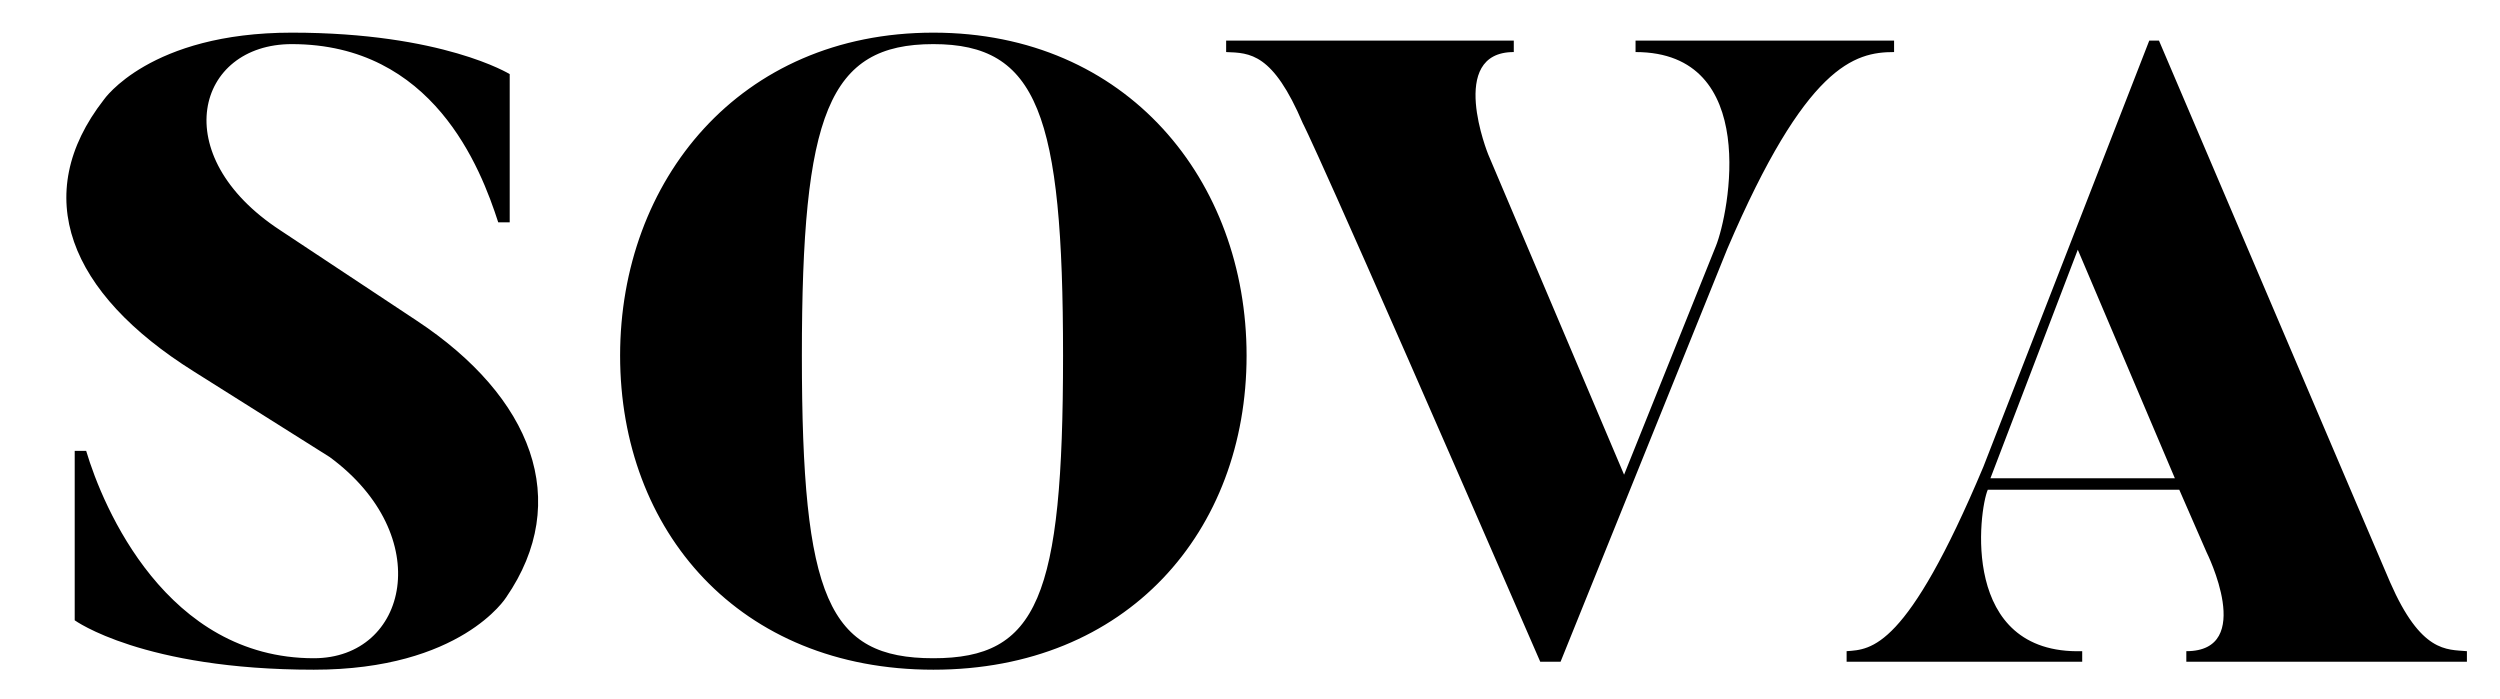
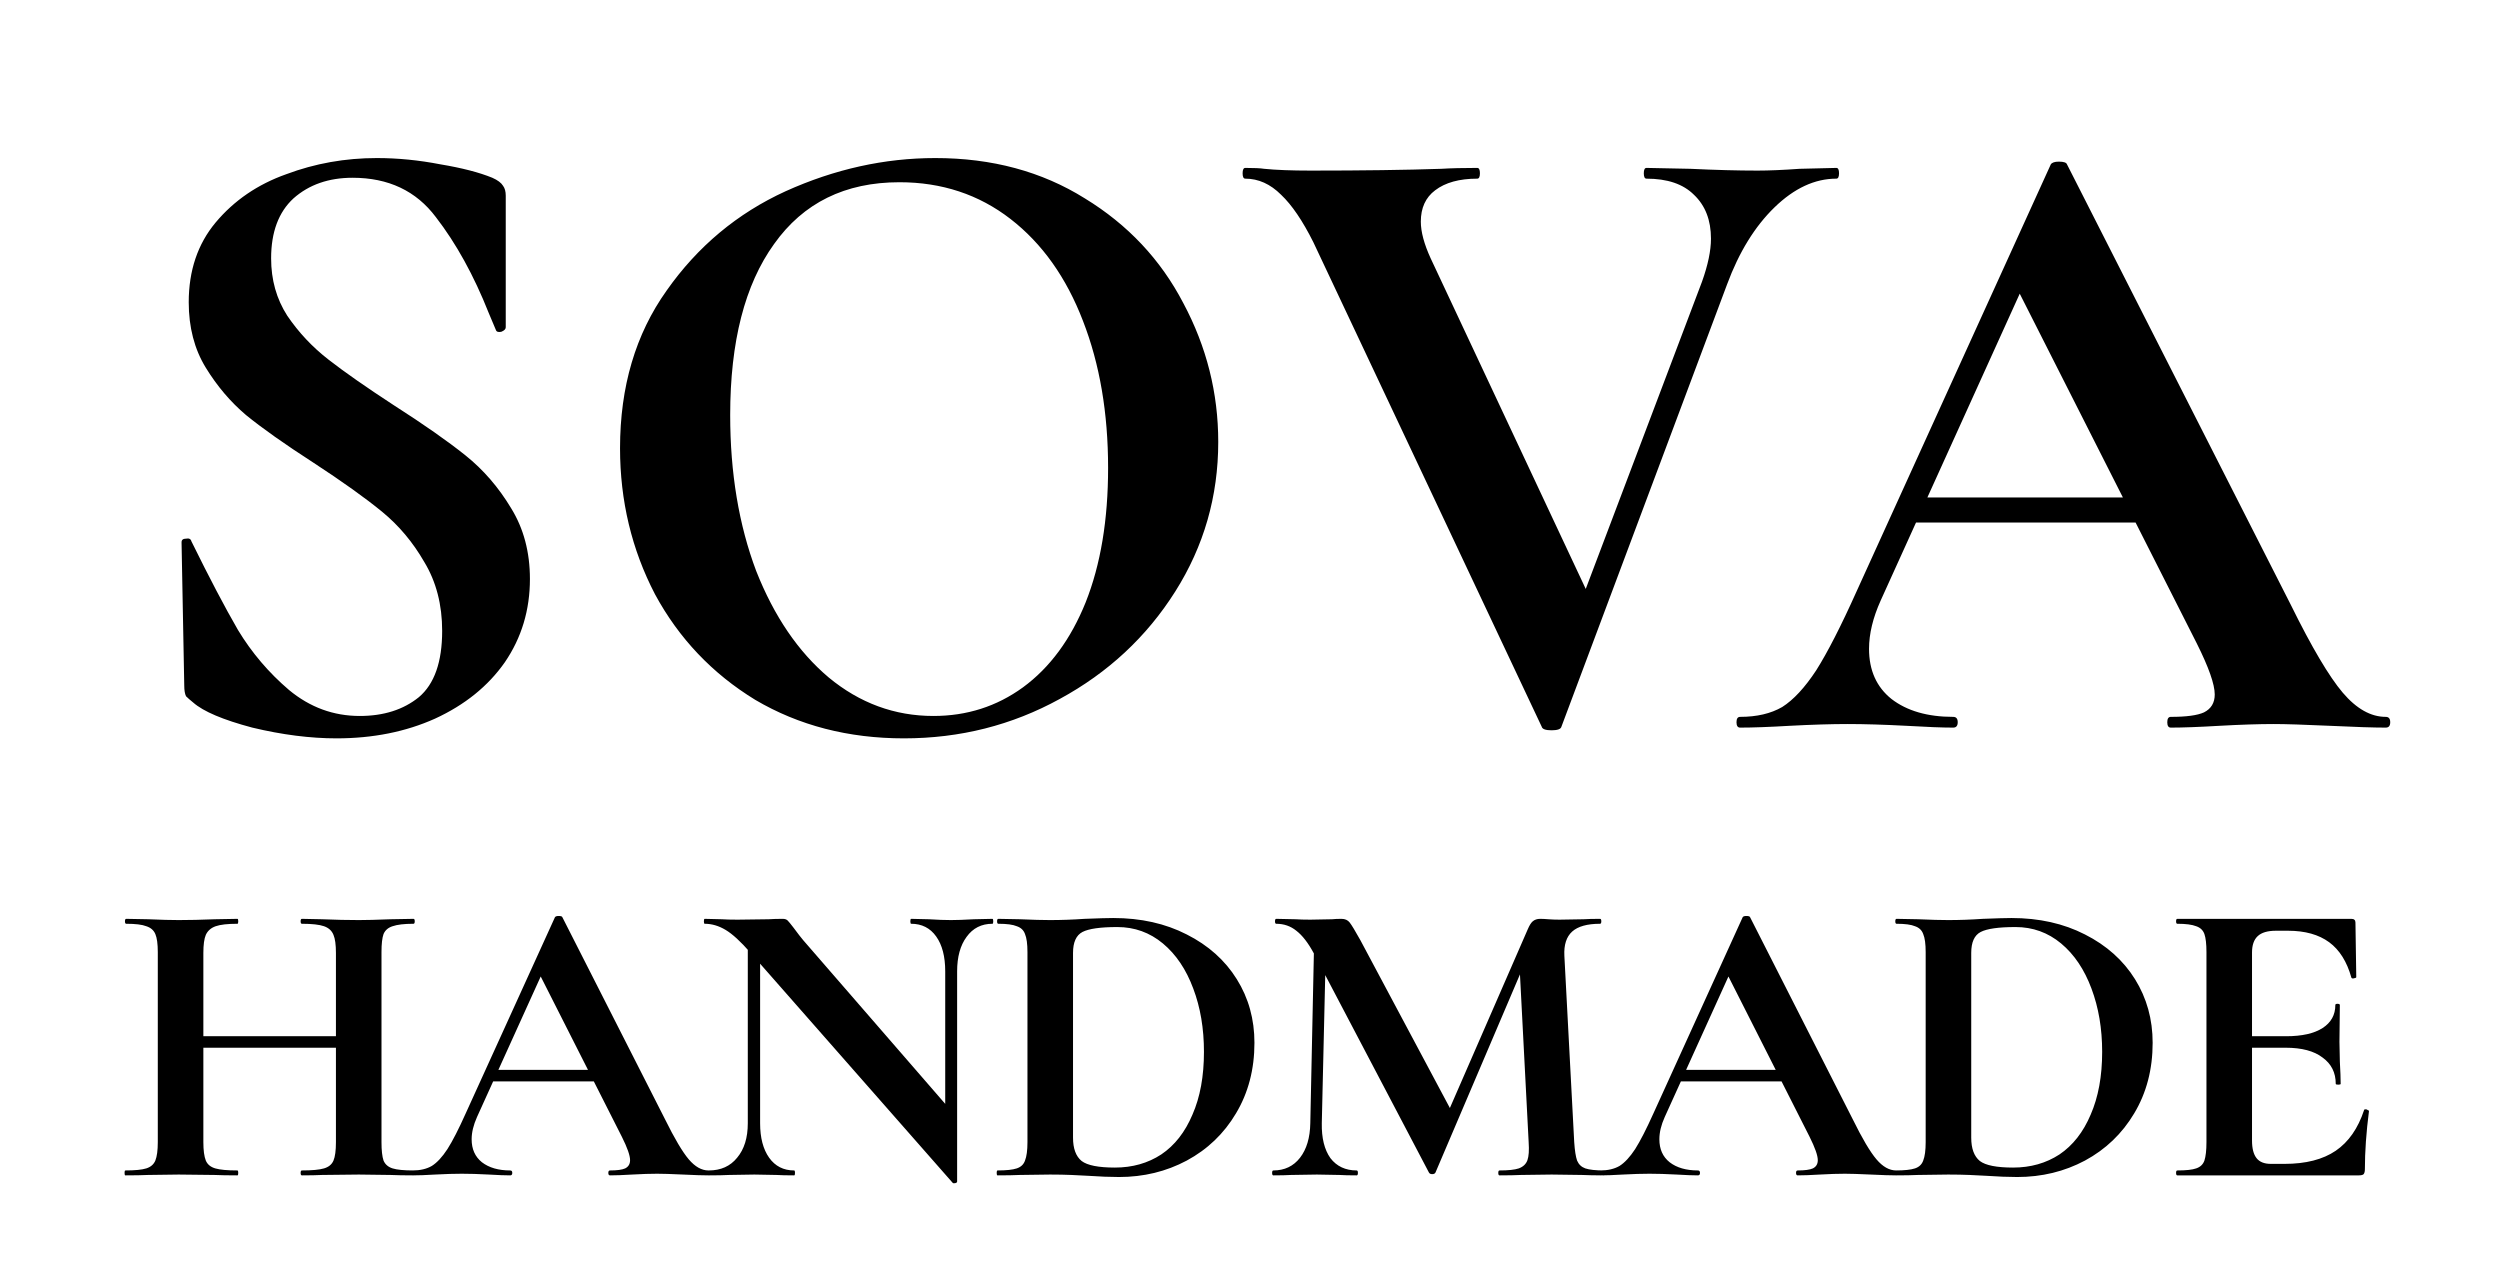
- <svg xmlns="http://www.w3.org/2000/svg" width="68" height="19" viewBox="0 0 68 19" fill="none">
-   <path d="M13.768 16.248C13.768 16.248 12.544 18.216 8.536 18.216C3.88 18.216 2.032 16.872 2.032 16.872V12.264H2.344C2.8 13.8 4.528 17.904 8.536 17.904C11.104 17.904 11.872 14.568 8.968 12.432L5.272 10.104C1.864 7.968 0.808 5.304 2.824 2.712C2.824 2.712 4.072 0.888 7.936 0.888C12.04 0.888 13.864 2.016 13.864 2.016V6.048H13.552C13.072 4.56 11.776 1.2 7.936 1.2C5.344 1.2 4.504 4.224 7.624 6.264L11.32 8.712C14.488 10.8 15.568 13.632 13.768 16.248ZM28.915 9.672C28.915 3.096 28.219 1.2 25.387 1.2C22.531 1.2 21.811 3.096 21.811 9.672C21.811 16.272 22.531 17.904 25.387 17.904C28.219 17.904 28.915 16.272 28.915 9.672ZM33.907 9.672C33.907 14.448 30.667 18.216 25.387 18.216C20.107 18.216 16.867 14.448 16.867 9.672C16.867 4.92 20.107 0.888 25.387 0.888C30.667 0.888 33.907 4.92 33.907 9.672ZM44.487 1.104H51.519V1.416C50.439 1.416 49.119 1.776 46.983 6.768L42.447 18H41.895C35.751 3.864 35.439 3.36 35.439 3.36C34.623 1.44 33.999 1.44 33.351 1.416V1.104H41.175V1.416C39.351 1.416 40.479 4.2 40.479 4.2L44.175 12.912L46.671 6.696C47.031 5.808 47.895 1.416 44.487 1.416V1.104ZM59.156 13.008L56.516 6.792L54.14 13.008H59.156ZM67.1 17.712V18H59.468V17.712C61.364 17.712 60.02 15.024 60.02 15.024L59.276 13.32H54.068C53.828 13.872 53.3 17.808 56.636 17.712V18H50.228V17.712C50.9 17.664 51.86 17.664 53.948 12.696L58.46 1.104H58.724C64.7 15.12 65.012 15.84 65.012 15.84C65.852 17.76 66.548 17.664 67.1 17.712Z" fill="black" />
+ <svg xmlns="http://www.w3.org/2000/svg" width="67" height="34" viewBox="0 0 67 34" fill="none">
+   <path d="M7.266 6.924C7.266 7.5 7.41 8.012 7.698 8.46C8.002 8.908 8.37 9.3 8.802 9.636C9.234 9.972 9.818 10.38 10.554 10.86C11.354 11.372 11.994 11.82 12.474 12.204C12.954 12.588 13.362 13.06 13.698 13.62C14.034 14.164 14.202 14.796 14.202 15.516C14.202 16.348 13.978 17.092 13.53 17.748C13.082 18.388 12.458 18.892 11.658 19.26C10.874 19.612 9.994 19.788 9.018 19.788C8.314 19.788 7.562 19.692 6.762 19.5C5.978 19.292 5.45 19.068 5.178 18.828C5.098 18.764 5.034 18.708 4.986 18.66C4.954 18.596 4.938 18.5 4.938 18.372L4.866 14.556V14.532C4.866 14.468 4.906 14.436 4.986 14.436C5.066 14.42 5.114 14.444 5.13 14.508C5.61 15.484 6.026 16.276 6.378 16.884C6.746 17.492 7.202 18.028 7.746 18.492C8.306 18.956 8.938 19.188 9.642 19.188C10.282 19.188 10.81 19.02 11.226 18.684C11.642 18.332 11.85 17.74 11.85 16.908C11.85 16.204 11.69 15.588 11.37 15.06C11.066 14.532 10.69 14.084 10.242 13.716C9.794 13.348 9.178 12.908 8.394 12.396C7.626 11.9 7.026 11.476 6.594 11.124C6.178 10.772 5.818 10.348 5.514 9.852C5.21 9.356 5.058 8.772 5.058 8.1C5.058 7.252 5.298 6.54 5.778 5.964C6.274 5.372 6.906 4.94 7.674 4.668C8.442 4.38 9.25 4.236 10.098 4.236C10.658 4.236 11.226 4.292 11.802 4.404C12.378 4.5 12.842 4.62 13.194 4.764C13.338 4.828 13.434 4.9 13.482 4.98C13.53 5.044 13.554 5.132 13.554 5.244V8.772C13.554 8.82 13.514 8.86 13.434 8.892C13.354 8.908 13.306 8.892 13.29 8.844L13.098 8.388C12.698 7.38 12.226 6.524 11.682 5.82C11.154 5.116 10.41 4.764 9.45 4.764C8.81 4.764 8.282 4.948 7.866 5.316C7.466 5.684 7.266 6.22 7.266 6.924ZM24.225 19.788C22.737 19.788 21.409 19.444 20.241 18.756C19.089 18.052 18.193 17.108 17.553 15.924C16.929 14.724 16.617 13.42 16.617 12.012C16.617 10.364 17.033 8.956 17.865 7.788C18.697 6.604 19.761 5.716 21.057 5.124C22.369 4.532 23.705 4.236 25.065 4.236C26.585 4.236 27.921 4.596 29.073 5.316C30.225 6.02 31.105 6.956 31.713 8.124C32.337 9.292 32.649 10.532 32.649 11.844C32.649 13.3 32.265 14.636 31.497 15.852C30.729 17.068 29.697 18.028 28.401 18.732C27.121 19.436 25.729 19.788 24.225 19.788ZM25.017 19.188C25.913 19.188 26.713 18.932 27.417 18.42C28.137 17.892 28.697 17.132 29.097 16.14C29.497 15.132 29.697 13.932 29.697 12.54C29.697 11.068 29.473 9.756 29.025 8.604C28.577 7.436 27.929 6.524 27.081 5.868C26.233 5.212 25.241 4.884 24.105 4.884C22.649 4.884 21.529 5.436 20.745 6.54C19.961 7.628 19.569 9.156 19.569 11.124C19.569 12.676 19.801 14.068 20.265 15.3C20.745 16.516 21.393 17.468 22.209 18.156C23.041 18.844 23.977 19.188 25.017 19.188ZM49.214 4.5C49.262 4.5 49.286 4.548 49.286 4.644C49.286 4.74 49.262 4.788 49.214 4.788C48.638 4.788 48.086 5.044 47.558 5.556C47.03 6.068 46.606 6.756 46.286 7.62L41.846 19.476C41.83 19.54 41.742 19.572 41.582 19.572C41.422 19.572 41.334 19.54 41.318 19.476L35.198 6.492C34.91 5.916 34.622 5.492 34.334 5.22C34.046 4.932 33.726 4.788 33.374 4.788C33.326 4.788 33.302 4.74 33.302 4.644C33.302 4.548 33.326 4.5 33.374 4.5C33.614 4.5 33.782 4.508 33.878 4.524C34.198 4.556 34.614 4.572 35.126 4.572C36.502 4.572 37.67 4.556 38.63 4.524C38.886 4.508 39.206 4.5 39.59 4.5C39.638 4.5 39.662 4.548 39.662 4.644C39.662 4.74 39.638 4.788 39.59 4.788C39.11 4.788 38.734 4.892 38.462 5.1C38.206 5.292 38.078 5.572 38.078 5.94C38.078 6.212 38.166 6.54 38.342 6.924L42.71 16.236L41.582 18.204L45.614 7.548C45.774 7.1 45.854 6.716 45.854 6.396C45.854 5.9 45.702 5.508 45.398 5.22C45.11 4.932 44.686 4.788 44.126 4.788C44.078 4.788 44.054 4.74 44.054 4.644C44.054 4.548 44.078 4.5 44.126 4.5L45.302 4.524C45.974 4.556 46.574 4.572 47.102 4.572C47.406 4.572 47.782 4.556 48.23 4.524L49.214 4.5ZM51.194 13.332H58.106L58.275 14.004H50.834L51.194 13.332ZM63.938 19.212C64.019 19.212 64.058 19.26 64.058 19.356C64.058 19.452 64.019 19.5 63.938 19.5C63.618 19.5 63.123 19.484 62.45 19.452C61.746 19.42 61.242 19.404 60.938 19.404C60.538 19.404 60.05 19.42 59.474 19.452C58.931 19.484 58.498 19.5 58.178 19.5C58.114 19.5 58.083 19.452 58.083 19.356C58.083 19.26 58.114 19.212 58.178 19.212C58.594 19.212 58.891 19.172 59.066 19.092C59.258 18.996 59.355 18.836 59.355 18.612C59.355 18.34 59.194 17.884 58.874 17.244L54.002 7.62L55.178 5.556L50.403 16.092C50.194 16.556 50.09 16.988 50.09 17.388C50.09 17.964 50.291 18.412 50.691 18.732C51.106 19.052 51.658 19.212 52.346 19.212C52.426 19.212 52.467 19.26 52.467 19.356C52.467 19.452 52.426 19.5 52.346 19.5C52.059 19.5 51.642 19.484 51.099 19.452C50.49 19.42 49.962 19.404 49.514 19.404C49.083 19.404 48.562 19.42 47.955 19.452C47.41 19.484 46.971 19.5 46.635 19.5C46.571 19.5 46.538 19.452 46.538 19.356C46.538 19.26 46.571 19.212 46.635 19.212C47.083 19.212 47.459 19.124 47.763 18.948C48.066 18.756 48.37 18.428 48.675 17.964C48.978 17.484 49.339 16.78 49.755 15.852L54.962 4.404C54.995 4.356 55.066 4.332 55.178 4.332C55.306 4.332 55.379 4.356 55.395 4.404L61.395 16.212C61.955 17.348 62.419 18.132 62.786 18.564C63.154 18.996 63.538 19.212 63.938 19.212Z" fill="black" />
+   <path d="M9.003 25.538C9.003 25.318 8.981 25.157 8.937 25.054C8.893 24.944 8.809 24.867 8.684 24.823C8.559 24.779 8.361 24.757 8.09 24.757C8.068 24.757 8.057 24.735 8.057 24.691C8.057 24.647 8.068 24.625 8.09 24.625L8.629 24.636C8.996 24.651 9.326 24.658 9.619 24.658C9.817 24.658 10.099 24.651 10.466 24.636L11.082 24.625C11.104 24.625 11.115 24.647 11.115 24.691C11.115 24.735 11.104 24.757 11.082 24.757C10.833 24.757 10.646 24.779 10.521 24.823C10.404 24.86 10.323 24.929 10.279 25.032C10.242 25.135 10.224 25.296 10.224 25.516V30.609C10.224 30.829 10.242 30.994 10.279 31.104C10.323 31.207 10.404 31.276 10.521 31.313C10.638 31.35 10.825 31.368 11.082 31.368C11.104 31.368 11.115 31.39 11.115 31.434C11.115 31.478 11.104 31.5 11.082 31.5C10.825 31.5 10.62 31.496 10.466 31.489L9.619 31.478L8.629 31.489C8.497 31.496 8.317 31.5 8.09 31.5C8.068 31.5 8.057 31.478 8.057 31.434C8.057 31.39 8.068 31.368 8.09 31.368C8.361 31.368 8.559 31.35 8.684 31.313C8.809 31.276 8.893 31.207 8.937 31.104C8.981 31.001 9.003 30.836 9.003 30.609V25.538ZM4.801 27.771H9.564V28.079H4.801V27.771ZM4.229 25.516C4.229 25.296 4.207 25.135 4.163 25.032C4.119 24.929 4.038 24.86 3.921 24.823C3.811 24.779 3.631 24.757 3.382 24.757C3.36 24.757 3.349 24.735 3.349 24.691C3.349 24.647 3.36 24.625 3.382 24.625L3.976 24.636C4.313 24.651 4.585 24.658 4.79 24.658C5.069 24.658 5.391 24.651 5.758 24.636L6.363 24.625C6.378 24.625 6.385 24.647 6.385 24.691C6.385 24.735 6.378 24.757 6.363 24.757C6.099 24.757 5.905 24.779 5.78 24.823C5.655 24.867 5.567 24.944 5.516 25.054C5.472 25.157 5.45 25.318 5.45 25.538V30.609C5.45 30.829 5.472 30.994 5.516 31.104C5.56 31.207 5.644 31.276 5.769 31.313C5.894 31.35 6.092 31.368 6.363 31.368C6.378 31.368 6.385 31.39 6.385 31.434C6.385 31.478 6.378 31.5 6.363 31.5C6.106 31.5 5.901 31.496 5.747 31.489L4.79 31.478L3.965 31.489C3.818 31.496 3.617 31.5 3.36 31.5C3.345 31.5 3.338 31.478 3.338 31.434C3.338 31.39 3.345 31.368 3.36 31.368C3.617 31.368 3.804 31.35 3.921 31.313C4.038 31.276 4.119 31.207 4.163 31.104C4.207 30.994 4.229 30.829 4.229 30.609V25.516ZM13.146 28.673H16.314L16.391 28.981H12.981L13.146 28.673ZM18.987 31.368C19.024 31.368 19.042 31.39 19.042 31.434C19.042 31.478 19.024 31.5 18.987 31.5C18.841 31.5 18.613 31.493 18.305 31.478C17.983 31.463 17.752 31.456 17.612 31.456C17.429 31.456 17.205 31.463 16.941 31.478C16.692 31.493 16.494 31.5 16.347 31.5C16.318 31.5 16.303 31.478 16.303 31.434C16.303 31.39 16.318 31.368 16.347 31.368C16.538 31.368 16.674 31.35 16.754 31.313C16.842 31.269 16.886 31.196 16.886 31.093C16.886 30.968 16.813 30.759 16.666 30.466L14.433 26.055L14.972 25.109L12.783 29.938C12.688 30.151 12.64 30.349 12.64 30.532C12.64 30.796 12.732 31.001 12.915 31.148C13.106 31.295 13.359 31.368 13.674 31.368C13.711 31.368 13.729 31.39 13.729 31.434C13.729 31.478 13.711 31.5 13.674 31.5C13.542 31.5 13.352 31.493 13.102 31.478C12.824 31.463 12.582 31.456 12.376 31.456C12.178 31.456 11.94 31.463 11.661 31.478C11.412 31.493 11.21 31.5 11.056 31.5C11.027 31.5 11.012 31.478 11.012 31.434C11.012 31.39 11.027 31.368 11.056 31.368C11.262 31.368 11.434 31.328 11.573 31.247C11.713 31.159 11.852 31.009 11.991 30.796C12.131 30.576 12.296 30.253 12.486 29.828L14.873 24.581C14.888 24.559 14.921 24.548 14.972 24.548C15.031 24.548 15.064 24.559 15.071 24.581L17.821 29.993C18.078 30.514 18.291 30.873 18.459 31.071C18.628 31.269 18.804 31.368 18.987 31.368ZM20.041 24.878L20.371 24.9V30.103C20.371 30.492 20.452 30.8 20.613 31.027C20.775 31.254 20.998 31.368 21.284 31.368C21.299 31.368 21.306 31.39 21.306 31.434C21.306 31.478 21.299 31.5 21.284 31.5C21.079 31.5 20.921 31.496 20.811 31.489L20.217 31.478L19.535 31.489C19.411 31.496 19.231 31.5 18.996 31.5C18.974 31.5 18.963 31.478 18.963 31.434C18.963 31.39 18.974 31.368 18.996 31.368C19.319 31.368 19.572 31.254 19.755 31.027C19.946 30.8 20.041 30.492 20.041 30.103V24.878ZM25.651 31.665C25.651 31.687 25.633 31.702 25.596 31.709C25.567 31.716 25.545 31.713 25.53 31.698L20.107 25.527C19.851 25.234 19.631 25.032 19.447 24.922C19.264 24.812 19.077 24.757 18.886 24.757C18.872 24.757 18.864 24.735 18.864 24.691C18.864 24.647 18.872 24.625 18.886 24.625L19.348 24.636C19.444 24.643 19.583 24.647 19.766 24.647L20.602 24.636C20.705 24.629 20.83 24.625 20.976 24.625C21.035 24.625 21.079 24.64 21.108 24.669C21.138 24.698 21.189 24.761 21.262 24.856C21.387 25.025 21.475 25.138 21.526 25.197L25.563 29.85L25.651 31.665ZM25.651 31.665L25.332 31.335V26.033C25.332 25.637 25.252 25.325 25.09 25.098C24.929 24.871 24.705 24.757 24.419 24.757C24.405 24.757 24.397 24.735 24.397 24.691C24.397 24.647 24.405 24.625 24.419 24.625L24.892 24.636C25.127 24.651 25.325 24.658 25.486 24.658C25.633 24.658 25.838 24.651 26.102 24.636L26.597 24.625C26.612 24.625 26.619 24.647 26.619 24.691C26.619 24.735 26.612 24.757 26.597 24.757C26.304 24.757 26.073 24.874 25.904 25.109C25.736 25.336 25.651 25.644 25.651 26.033V31.665ZM29.989 31.544C29.755 31.544 29.476 31.533 29.153 31.511C29.036 31.504 28.889 31.496 28.713 31.489C28.545 31.482 28.354 31.478 28.141 31.478L27.327 31.489C27.181 31.496 26.983 31.5 26.733 31.5C26.719 31.5 26.711 31.478 26.711 31.434C26.711 31.39 26.719 31.368 26.733 31.368C26.968 31.368 27.14 31.35 27.25 31.313C27.36 31.276 27.434 31.207 27.47 31.104C27.514 30.994 27.536 30.829 27.536 30.609V25.516C27.536 25.296 27.514 25.135 27.47 25.032C27.434 24.929 27.36 24.86 27.25 24.823C27.148 24.779 26.983 24.757 26.755 24.757C26.733 24.757 26.722 24.735 26.722 24.691C26.722 24.647 26.733 24.625 26.755 24.625L27.338 24.636C27.676 24.651 27.943 24.658 28.141 24.658C28.442 24.658 28.75 24.647 29.065 24.625C29.447 24.61 29.703 24.603 29.835 24.603C30.576 24.603 31.232 24.75 31.804 25.043C32.384 25.336 32.831 25.736 33.146 26.242C33.462 26.748 33.619 27.316 33.619 27.947C33.619 28.658 33.454 29.289 33.124 29.839C32.802 30.382 32.362 30.803 31.804 31.104C31.254 31.397 30.649 31.544 29.989 31.544ZM29.879 31.291C30.349 31.291 30.763 31.174 31.122 30.939C31.482 30.697 31.76 30.341 31.958 29.872C32.164 29.403 32.266 28.842 32.266 28.189C32.266 27.566 32.171 27.001 31.98 26.495C31.79 25.982 31.518 25.578 31.166 25.285C30.814 24.992 30.407 24.845 29.945 24.845C29.491 24.845 29.179 24.889 29.01 24.977C28.842 25.065 28.757 25.252 28.757 25.538V30.488C28.757 30.781 28.834 30.99 28.988 31.115C29.142 31.232 29.439 31.291 29.879 31.291ZM35.226 24.878L35.545 24.9L35.424 30.103C35.417 30.499 35.494 30.811 35.655 31.038C35.824 31.258 36.059 31.368 36.359 31.368C36.381 31.368 36.392 31.39 36.392 31.434C36.392 31.478 36.381 31.5 36.359 31.5C36.161 31.5 36.007 31.496 35.897 31.489L35.292 31.478L34.599 31.489C34.482 31.496 34.324 31.5 34.126 31.5C34.104 31.5 34.093 31.478 34.093 31.434C34.093 31.39 34.104 31.368 34.126 31.368C34.427 31.368 34.665 31.254 34.841 31.027C35.017 30.8 35.109 30.492 35.116 30.103L35.226 24.878ZM42.992 31.368C43.007 31.368 43.014 31.39 43.014 31.434C43.014 31.478 43.007 31.5 42.992 31.5C42.743 31.5 42.545 31.496 42.398 31.489L41.584 31.478L40.759 31.489C40.62 31.496 40.429 31.5 40.187 31.5C40.165 31.5 40.154 31.478 40.154 31.434C40.154 31.39 40.165 31.368 40.187 31.368C40.422 31.368 40.594 31.35 40.704 31.313C40.822 31.269 40.898 31.196 40.935 31.093C40.972 30.99 40.983 30.829 40.968 30.609L40.715 25.725L41.276 24.845L38.471 31.423C38.456 31.452 38.427 31.467 38.383 31.467C38.339 31.467 38.31 31.452 38.295 31.423L35.204 25.538C35.057 25.267 34.904 25.069 34.742 24.944C34.588 24.819 34.408 24.757 34.203 24.757C34.181 24.757 34.17 24.735 34.17 24.691C34.17 24.647 34.181 24.625 34.203 24.625L34.72 24.636C34.823 24.643 34.955 24.647 35.116 24.647L35.699 24.636C35.765 24.629 35.849 24.625 35.952 24.625C36.047 24.625 36.121 24.658 36.172 24.724C36.224 24.79 36.319 24.948 36.458 25.197L38.922 29.817L38.372 30.807L40.946 24.9C40.99 24.797 41.034 24.728 41.078 24.691C41.13 24.647 41.196 24.625 41.276 24.625C41.342 24.625 41.416 24.629 41.496 24.636C41.584 24.643 41.683 24.647 41.793 24.647L42.442 24.636C42.545 24.629 42.691 24.625 42.882 24.625C42.904 24.625 42.915 24.647 42.915 24.691C42.915 24.735 42.904 24.757 42.882 24.757C42.538 24.757 42.288 24.827 42.134 24.966C41.98 25.105 41.91 25.322 41.925 25.615L42.189 30.609C42.204 30.836 42.23 31.001 42.266 31.104C42.31 31.207 42.383 31.276 42.486 31.313C42.596 31.35 42.765 31.368 42.992 31.368ZM44.977 28.673H48.145L48.222 28.981H44.812L44.977 28.673ZM50.818 31.368C50.854 31.368 50.873 31.39 50.873 31.434C50.873 31.478 50.854 31.5 50.818 31.5C50.671 31.5 50.444 31.493 50.136 31.478C49.813 31.463 49.582 31.456 49.443 31.456C49.259 31.456 49.036 31.463 48.772 31.478C48.522 31.493 48.324 31.5 48.178 31.5C48.148 31.5 48.134 31.478 48.134 31.434C48.134 31.39 48.148 31.368 48.178 31.368C48.368 31.368 48.504 31.35 48.585 31.313C48.673 31.269 48.717 31.196 48.717 31.093C48.717 30.968 48.643 30.759 48.497 30.466L46.264 26.055L46.803 25.109L44.614 29.938C44.518 30.151 44.471 30.349 44.471 30.532C44.471 30.796 44.562 31.001 44.746 31.148C44.936 31.295 45.189 31.368 45.505 31.368C45.541 31.368 45.56 31.39 45.56 31.434C45.56 31.478 45.541 31.5 45.505 31.5C45.373 31.5 45.182 31.493 44.933 31.478C44.654 31.463 44.412 31.456 44.207 31.456C44.009 31.456 43.77 31.463 43.492 31.478C43.242 31.493 43.041 31.5 42.887 31.5C42.857 31.5 42.843 31.478 42.843 31.434C42.843 31.39 42.857 31.368 42.887 31.368C43.092 31.368 43.264 31.328 43.404 31.247C43.543 31.159 43.682 31.009 43.822 30.796C43.961 30.576 44.126 30.253 44.317 29.828L46.704 24.581C46.718 24.559 46.751 24.548 46.803 24.548C46.861 24.548 46.894 24.559 46.902 24.581L49.652 29.993C49.908 30.514 50.121 30.873 50.29 31.071C50.458 31.269 50.634 31.368 50.818 31.368ZM54.061 31.544C53.826 31.544 53.547 31.533 53.225 31.511C53.108 31.504 52.961 31.496 52.785 31.489C52.616 31.482 52.425 31.478 52.213 31.478L51.399 31.489C51.252 31.496 51.054 31.5 50.805 31.5C50.79 31.5 50.783 31.478 50.783 31.434C50.783 31.39 50.79 31.368 50.805 31.368C51.039 31.368 51.212 31.35 51.322 31.313C51.432 31.276 51.505 31.207 51.542 31.104C51.586 30.994 51.608 30.829 51.608 30.609V25.516C51.608 25.296 51.586 25.135 51.542 25.032C51.505 24.929 51.432 24.86 51.322 24.823C51.219 24.779 51.054 24.757 50.827 24.757C50.805 24.757 50.794 24.735 50.794 24.691C50.794 24.647 50.805 24.625 50.827 24.625L51.41 24.636C51.747 24.651 52.015 24.658 52.213 24.658C52.514 24.658 52.822 24.647 53.137 24.625C53.518 24.61 53.775 24.603 53.907 24.603C54.648 24.603 55.304 24.75 55.876 25.043C56.455 25.336 56.903 25.736 57.218 26.242C57.533 26.748 57.691 27.316 57.691 27.947C57.691 28.658 57.526 29.289 57.196 29.839C56.873 30.382 56.433 30.803 55.876 31.104C55.326 31.397 54.721 31.544 54.061 31.544ZM53.951 31.291C54.42 31.291 54.834 31.174 55.194 30.939C55.553 30.697 55.832 30.341 56.03 29.872C56.235 29.403 56.338 28.842 56.338 28.189C56.338 27.566 56.242 27.001 56.052 26.495C55.861 25.982 55.59 25.578 55.238 25.285C54.886 24.992 54.479 24.845 54.017 24.845C53.562 24.845 53.251 24.889 53.082 24.977C52.913 25.065 52.829 25.252 52.829 25.538V30.488C52.829 30.781 52.906 30.99 53.06 31.115C53.214 31.232 53.511 31.291 53.951 31.291ZM58.352 31.5C58.33 31.5 58.319 31.478 58.319 31.434C58.319 31.39 58.33 31.368 58.352 31.368C58.586 31.368 58.755 31.35 58.858 31.313C58.968 31.276 59.041 31.207 59.078 31.104C59.114 30.994 59.133 30.829 59.133 30.609V25.516C59.133 25.296 59.114 25.135 59.078 25.032C59.041 24.929 58.968 24.86 58.858 24.823C58.748 24.779 58.579 24.757 58.352 24.757C58.33 24.757 58.319 24.735 58.319 24.691C58.319 24.647 58.33 24.625 58.352 24.625H63.016C63.089 24.625 63.126 24.658 63.126 24.724L63.148 26.187C63.148 26.202 63.126 26.213 63.082 26.22C63.045 26.227 63.023 26.22 63.016 26.198C62.898 25.773 62.7 25.457 62.422 25.252C62.143 25.047 61.776 24.944 61.322 24.944H60.992C60.772 24.944 60.61 24.992 60.508 25.087C60.405 25.182 60.354 25.329 60.354 25.527V30.565C60.354 30.778 60.394 30.935 60.475 31.038C60.555 31.141 60.684 31.192 60.86 31.192H61.223C61.795 31.192 62.253 31.075 62.598 30.84C62.942 30.605 63.195 30.242 63.357 29.751C63.357 29.736 63.371 29.729 63.401 29.729C63.423 29.729 63.441 29.736 63.456 29.751C63.478 29.758 63.489 29.766 63.489 29.773C63.415 30.345 63.379 30.866 63.379 31.335C63.379 31.394 63.368 31.438 63.346 31.467C63.324 31.489 63.28 31.5 63.214 31.5H58.352ZM62.598 29.047C62.598 28.746 62.48 28.512 62.246 28.343C62.018 28.167 61.688 28.079 61.256 28.079H59.771V27.771H61.267C61.692 27.771 62.018 27.698 62.246 27.551C62.473 27.404 62.587 27.199 62.587 26.935C62.587 26.913 62.605 26.902 62.642 26.902C62.686 26.902 62.708 26.913 62.708 26.935L62.697 27.925L62.708 28.453C62.722 28.702 62.73 28.9 62.73 29.047C62.73 29.062 62.708 29.069 62.664 29.069C62.62 29.069 62.598 29.062 62.598 29.047Z" fill="black" />
</svg>
